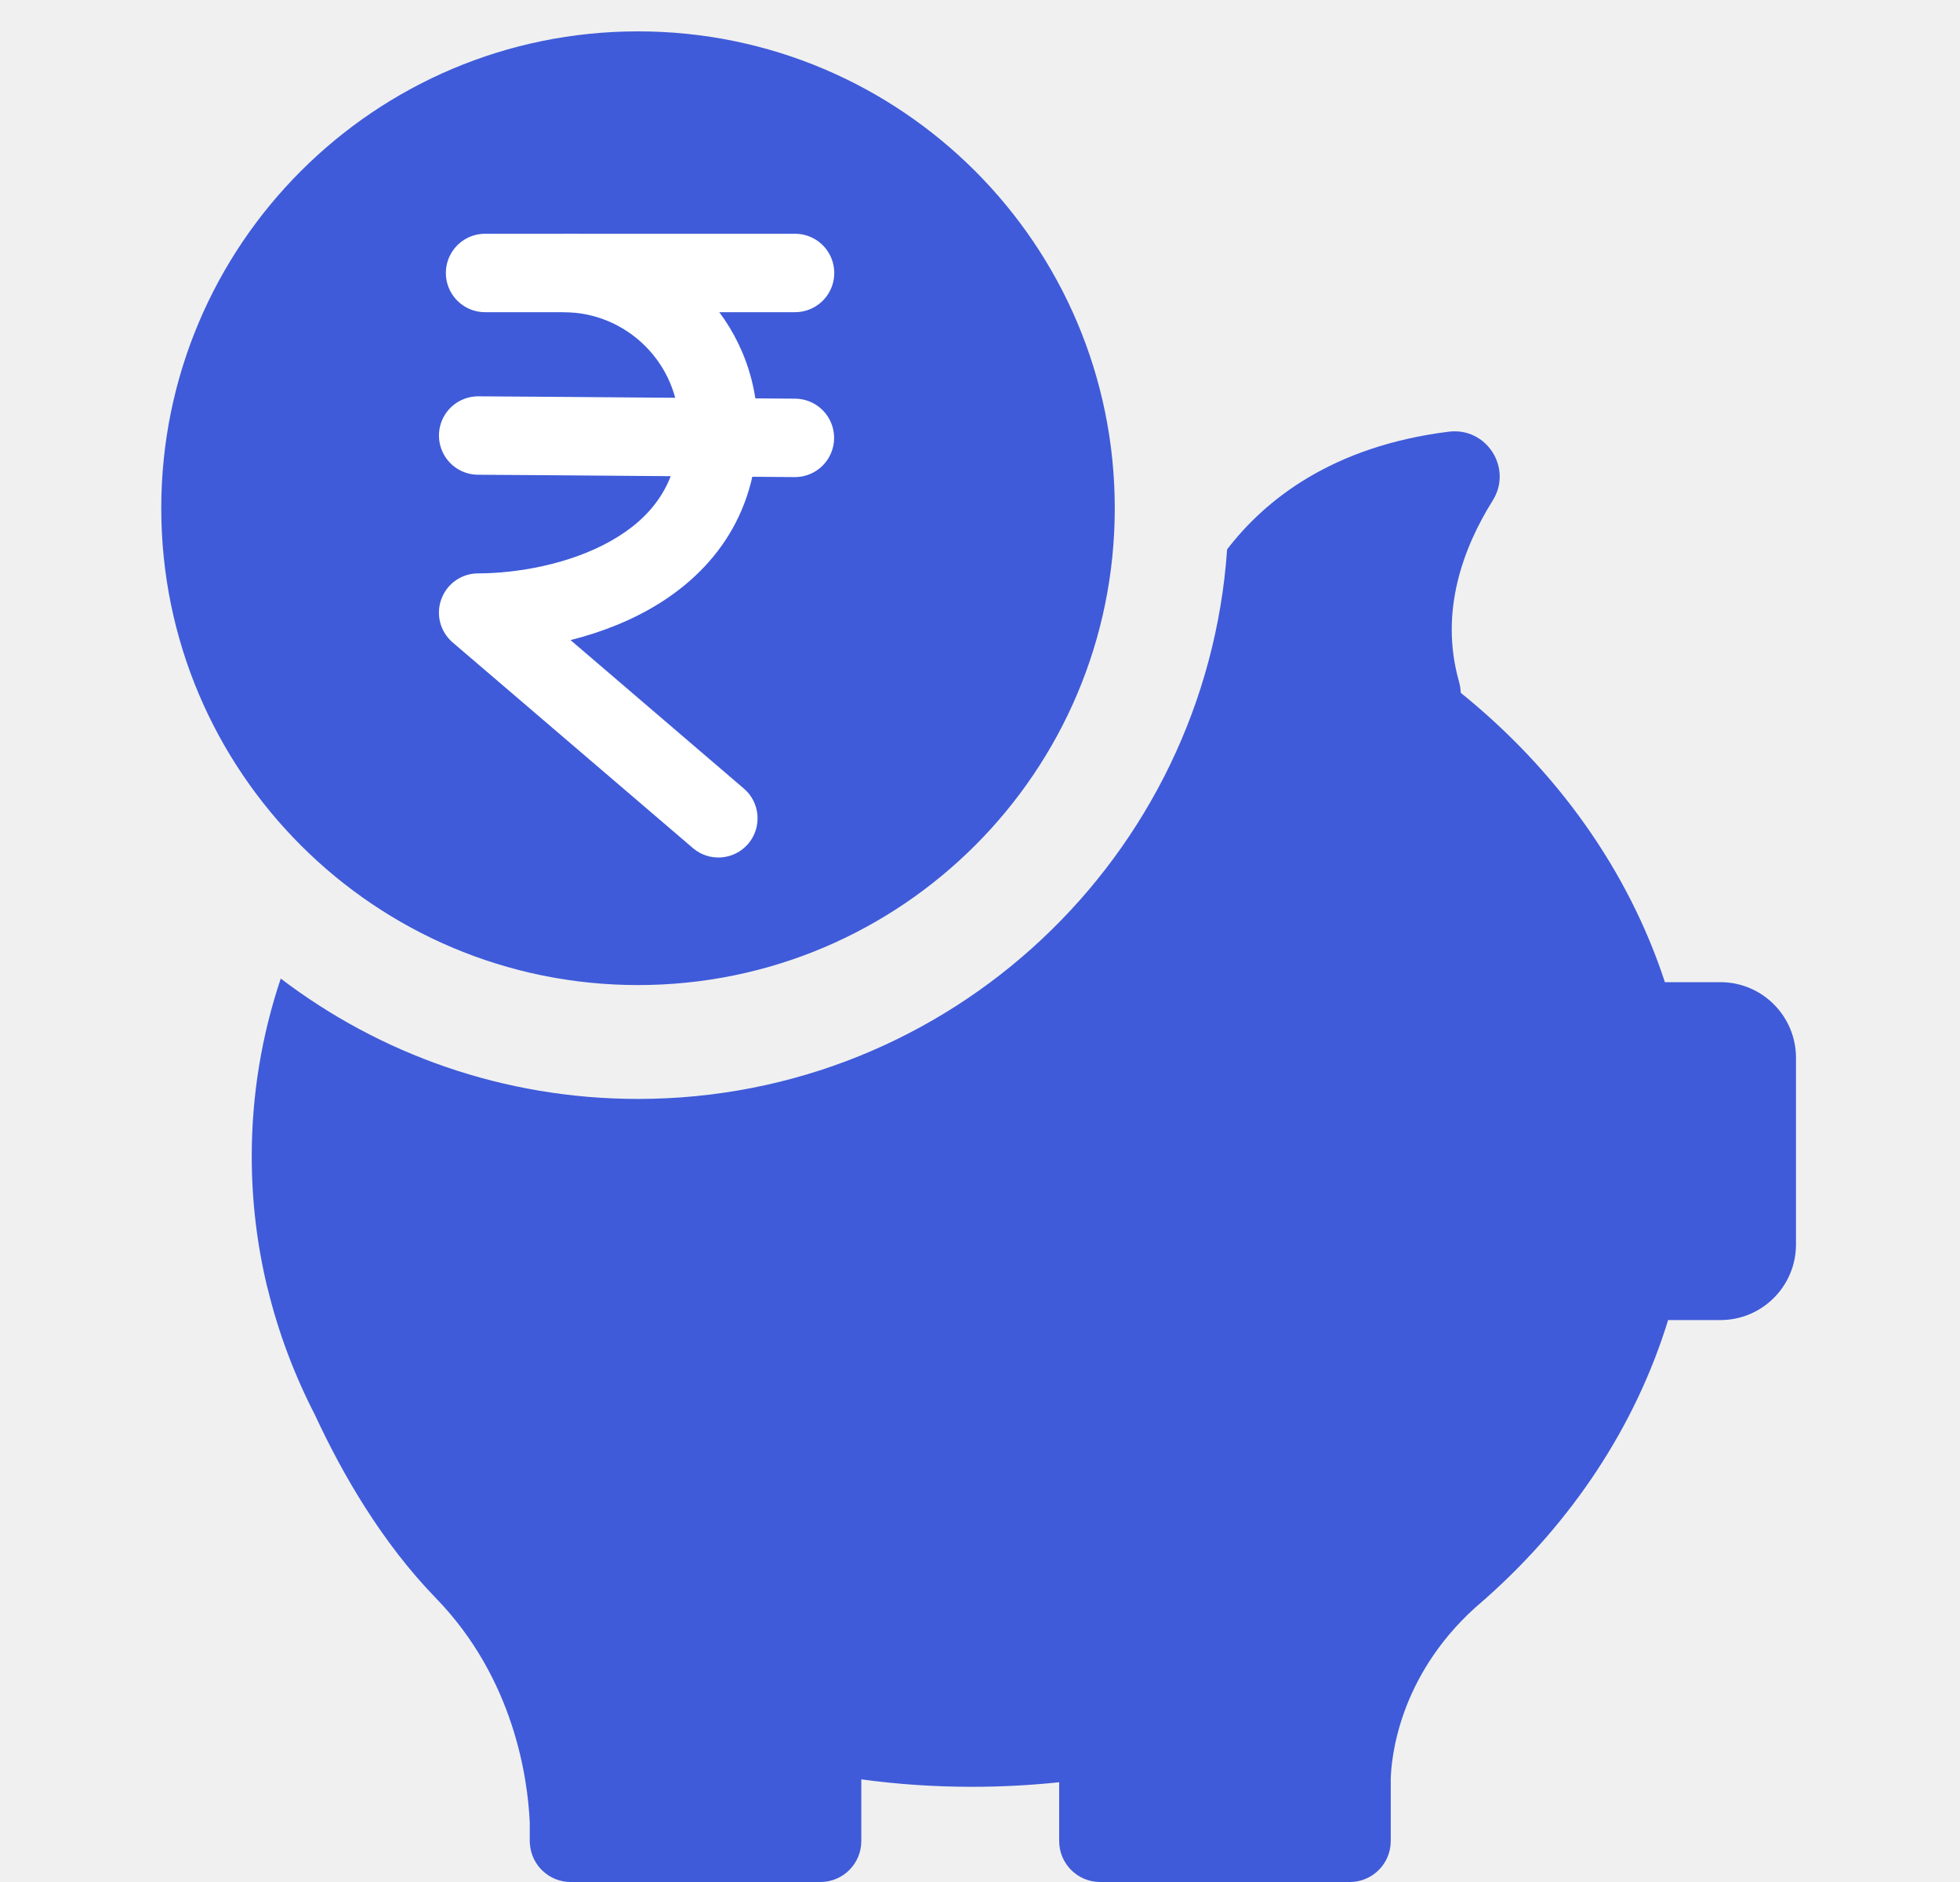
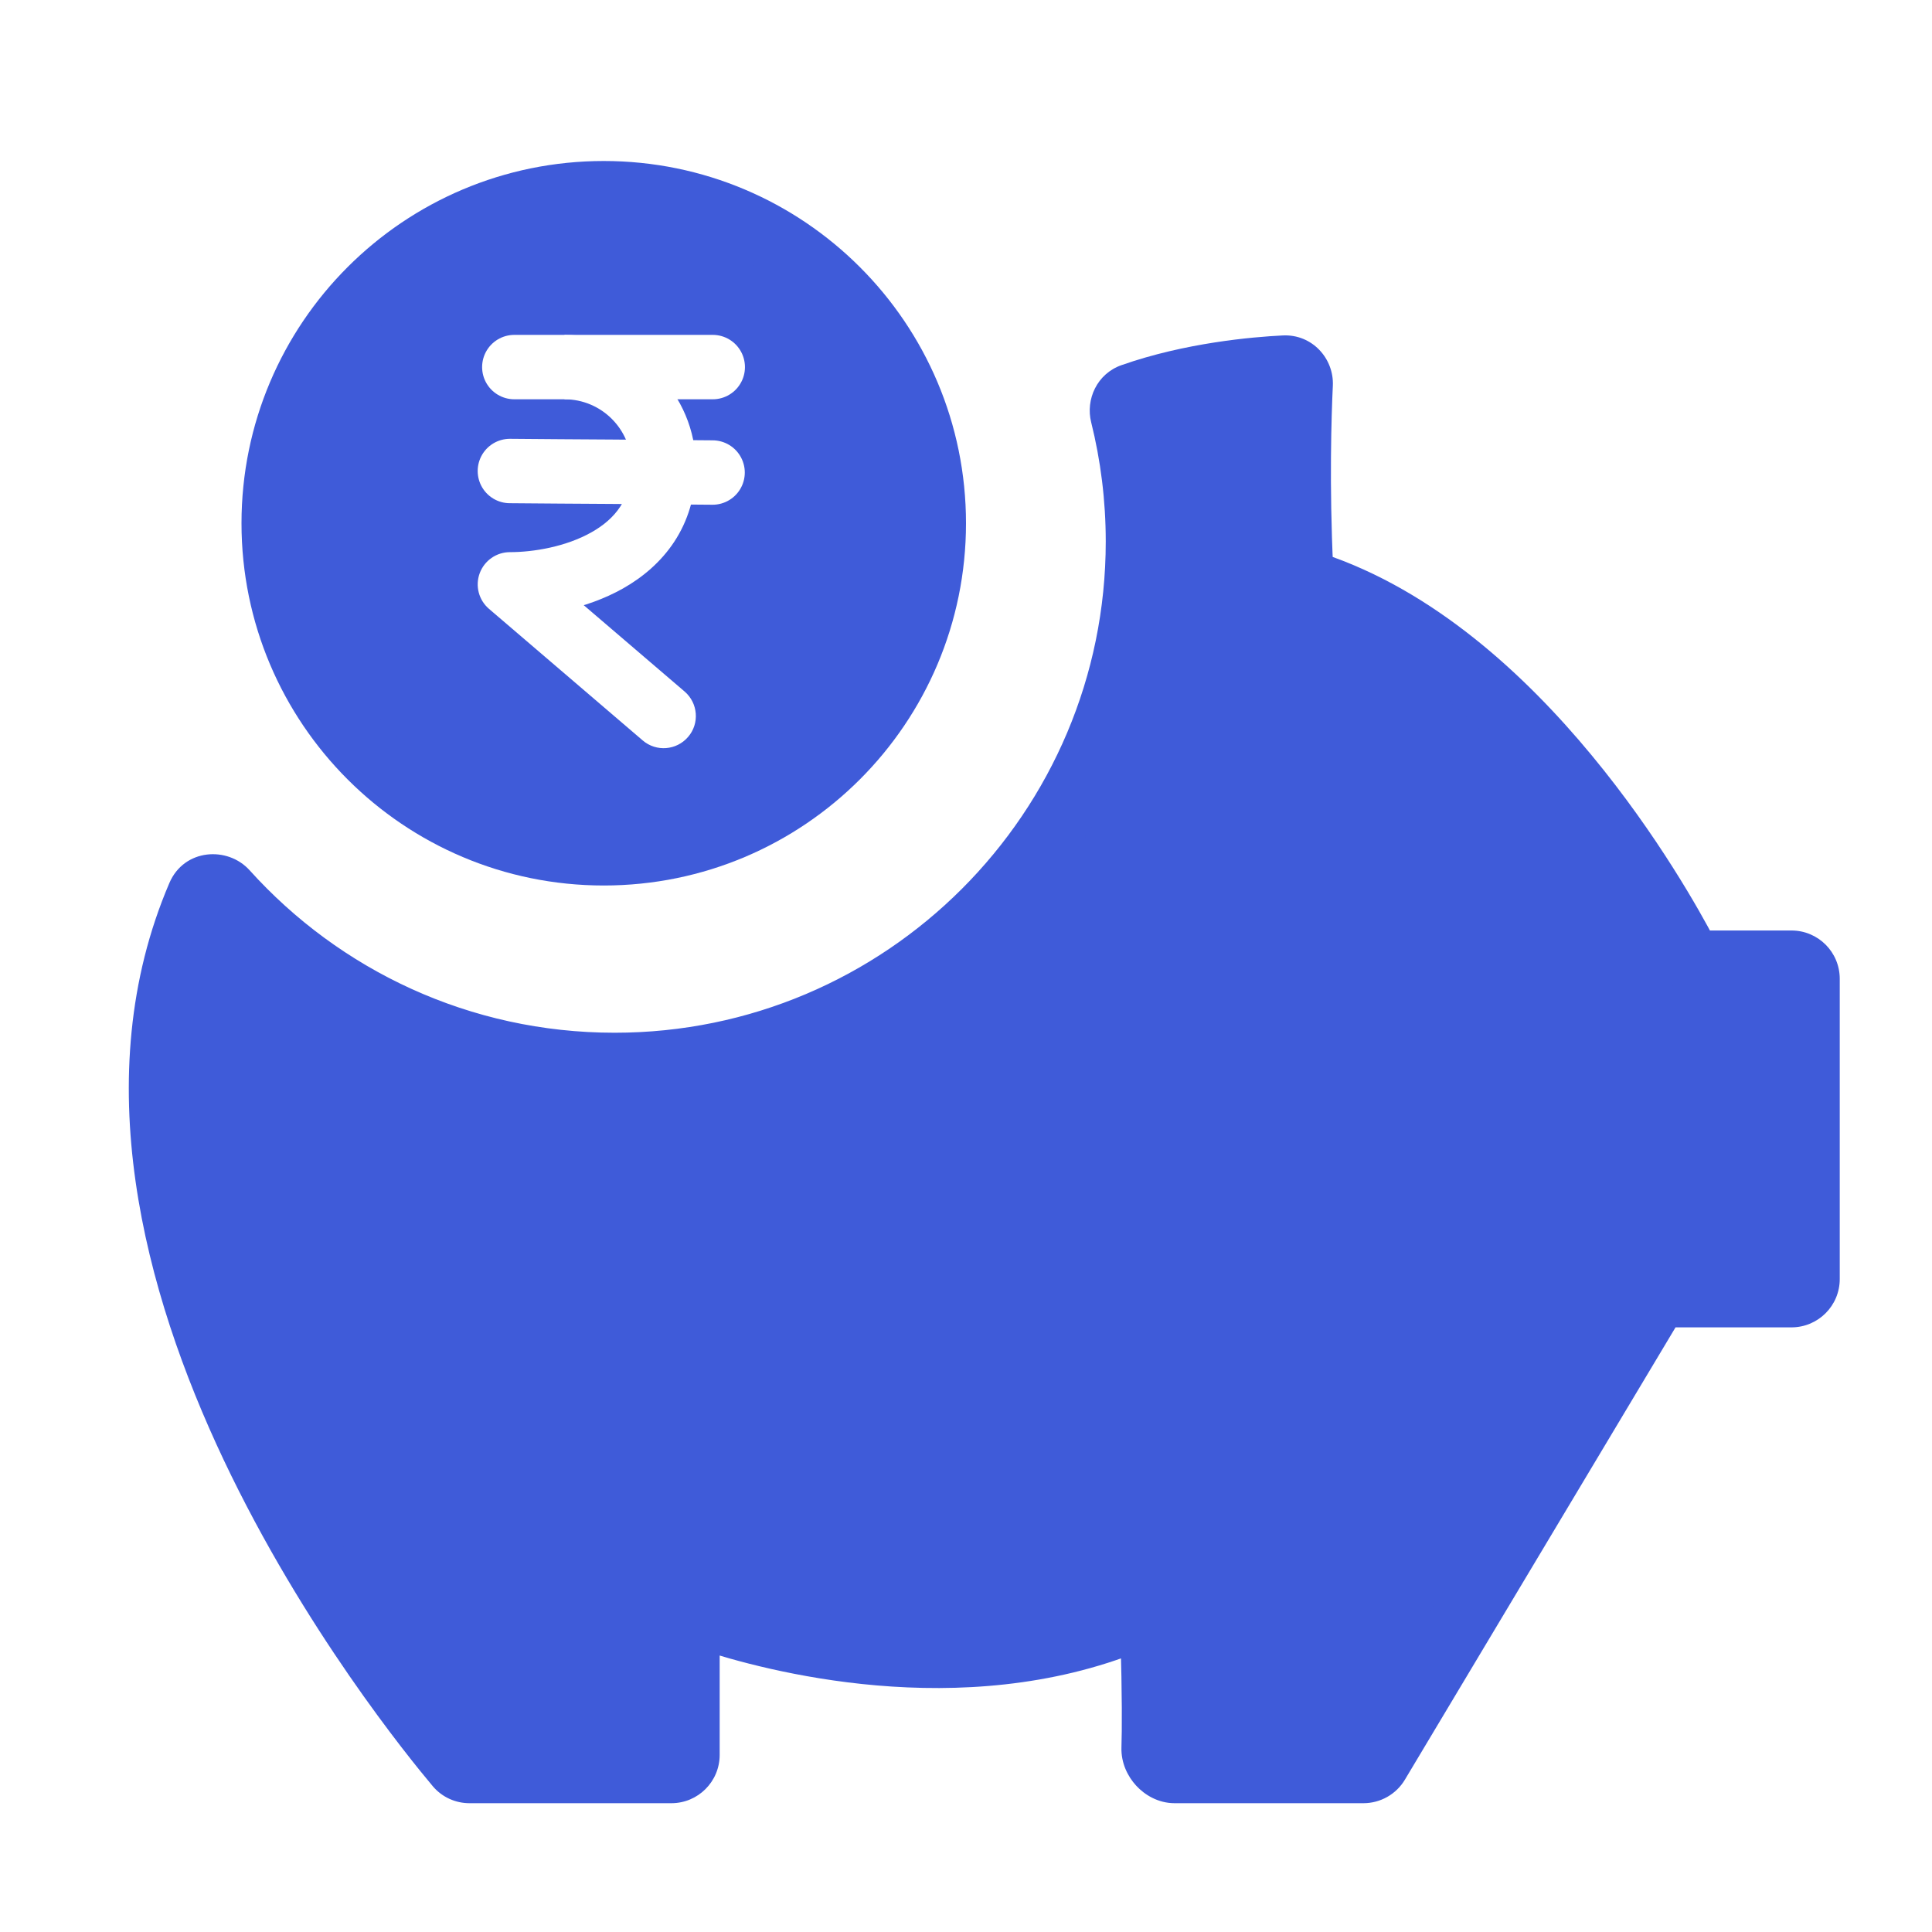
- <svg xmlns="http://www.w3.org/2000/svg" width="25" height="24" viewBox="0 0 25 24" fill="none">
-   <path d="M22.908 13.49V15.869C22.908 16.402 22.477 16.834 21.944 16.834H21.277C20.86 18.192 20.048 19.408 18.954 20.381L18.956 20.38C18.95 20.385 18.945 20.39 18.939 20.394C18.899 20.43 18.857 20.466 18.815 20.502C17.835 21.39 17.745 22.429 17.739 22.691V23.478C17.739 23.766 17.506 24 17.217 24H14.032C13.744 24 13.51 23.766 13.51 23.478V22.728C13.146 22.766 12.776 22.786 12.4 22.786C11.919 22.786 11.447 22.754 10.986 22.691V23.478C10.986 23.766 10.753 24 10.464 24H7.279C7.003 24 6.777 23.785 6.759 23.513C6.759 23.513 6.758 23.512 6.758 23.509C6.758 23.498 6.757 23.488 6.757 23.478V23.241C6.732 22.69 6.562 21.411 5.56 20.38C4.87 19.67 4.365 18.794 4.019 18.047C3.756 17.537 3.553 17 3.416 16.44C3.411 16.424 3.409 16.416 3.409 16.416C3.279 15.876 3.211 15.318 3.211 14.745C3.211 13.958 3.34 13.198 3.581 12.479C4.846 13.442 6.425 14.014 8.138 14.014C12.121 14.014 15.382 10.921 15.652 7.006C16.133 6.378 16.988 5.691 18.479 5.505C18.963 5.445 19.298 5.972 19.039 6.384C18.67 6.973 18.354 7.795 18.61 8.693C18.623 8.741 18.63 8.788 18.632 8.835C19.852 9.82 20.766 11.09 21.236 12.525H21.237H21.944C22.477 12.525 22.908 12.958 22.908 13.49ZM14.219 6.481C14.219 9.84 11.496 12.562 8.138 12.562C4.78 12.562 2.057 9.84 2.057 6.481C2.057 3.123 4.779 0.4 8.138 0.4C11.496 0.4 14.219 3.123 14.219 6.481Z" fill="#3F5BD9" />
-   <path d="M6.187 3.481H8.164H10.141" stroke="white" stroke-linecap="round" />
-   <path d="M6.099 5.554L7.109 5.561L8.119 5.569L10.139 5.584" stroke="white" stroke-linecap="round" />
-   <path d="M6.099 7.812V7.312C5.889 7.312 5.702 7.442 5.63 7.639C5.557 7.835 5.614 8.056 5.773 8.192L6.099 7.812ZM8.838 10.815C9.048 10.995 9.363 10.97 9.543 10.761C9.722 10.551 9.698 10.235 9.488 10.056L8.838 10.815ZM8.663 5.457C8.663 6.169 8.304 6.609 7.794 6.897C7.261 7.199 6.586 7.312 6.099 7.312V8.312C6.702 8.312 7.56 8.178 8.286 7.768C9.036 7.344 9.663 6.607 9.663 5.457H8.663ZM7.186 3.981C8.002 3.981 8.663 4.642 8.663 5.457H9.663C9.663 4.09 8.554 2.981 7.186 2.981V3.981ZM5.773 8.192L8.838 10.815L9.488 10.056L6.424 7.432L5.773 8.192Z" fill="white" />
+ <svg xmlns="http://www.w3.org/2000/svg" width="24" height="24" viewBox="0 0 24 24" fill="none">
+   <rect width="24" height="24" fill="white" />
+   <circle cx="7.5" cy="6.5" r="4.1" fill="#3F5BD9" stroke="#3F5BD9" stroke-width="0.8" />
+   <path d="M6.389 4.56H7.622H8.854" stroke="white" stroke-width="0.8" stroke-linecap="round" />
+   <path d="M6.334 5.851L6.964 5.856L7.593 5.86L8.852 5.87" stroke="white" stroke-width="0.8" stroke-linecap="round" />
+   <path d="M6.334 7.259V6.859C6.167 6.859 6.017 6.964 5.959 7.121C5.901 7.278 5.947 7.454 6.074 7.563L6.334 7.259ZM7.984 9.198C8.152 9.342 8.404 9.322 8.548 9.154C8.692 8.987 8.672 8.734 8.504 8.59L7.984 9.198ZM7.844 5.792C7.844 6.196 7.644 6.445 7.348 6.612C7.032 6.791 6.628 6.859 6.334 6.859V7.659C6.721 7.659 7.272 7.574 7.741 7.309C8.23 7.032 8.644 6.547 8.644 5.792H7.844ZM7.012 4.96C7.472 4.96 7.844 5.333 7.844 5.792H8.644C8.644 4.89 7.913 4.16 7.012 4.16V4.96ZM6.074 7.563L7.984 9.198L8.504 8.59L6.594 6.955L6.074 7.563Z" fill="white" />
+   <path fill-rule="evenodd" clip-rule="evenodd" d="M7.635 13.229C11.225 13.229 14.136 10.318 14.136 6.727C14.136 6.183 14.069 5.654 13.943 5.149C13.918 5.05 13.969 4.946 14.066 4.912C14.803 4.654 15.587 4.585 15.955 4.567C16.071 4.561 16.163 4.658 16.157 4.773C16.139 5.158 16.112 6.023 16.162 7.071C16.166 7.156 16.223 7.228 16.304 7.254C18.871 8.104 20.615 11.223 20.943 11.849C20.978 11.917 21.047 11.959 21.124 11.959H22.254C22.365 11.959 22.454 12.048 22.454 12.159V15.889C22.454 15.999 22.365 16.089 22.254 16.089H20.701C20.63 16.089 20.565 16.126 20.529 16.186L17.109 21.903C17.073 21.963 17.008 22 16.937 22H14.592C14.454 22 14.327 21.857 14.331 21.719C14.338 21.487 14.34 21.068 14.319 20.317C14.315 20.173 14.164 20.08 14.03 20.134C11.923 20.988 9.604 20.368 8.818 20.11C8.683 20.065 8.54 20.165 8.54 20.307V21.8C8.54 21.91 8.451 22 8.34 22H5.832C5.774 22 5.72 21.976 5.683 21.932C5.111 21.253 0.544 15.627 2.472 11.126C2.529 10.993 2.707 10.971 2.804 11.079C3.994 12.399 5.717 13.229 7.635 13.229Z" fill="#3F5BD9" />
+   <path d="M2.804 11.079L2.507 11.347L2.804 11.079ZM5.683 21.932L5.377 22.19L5.683 21.932ZM8.818 20.11L8.943 19.73L8.818 20.11ZM14.319 20.317L13.919 20.328L14.319 20.317ZM14.03 20.134L14.181 20.505L14.03 20.134ZM14.331 21.719L14.731 21.731L14.331 21.719ZM20.529 16.186L20.872 16.392L20.529 16.186ZM20.943 11.849L20.588 12.035L20.943 11.849ZM16.162 7.071L15.762 7.09L16.162 7.071ZM16.304 7.254L16.178 7.634L16.304 7.254ZM16.157 4.773L16.557 4.792L16.157 4.773ZM13.943 5.149L14.331 5.052L13.943 5.149ZM14.066 4.912L14.198 5.29L14.066 4.912ZM13.736 6.727C13.736 10.097 11.004 12.829 7.635 12.829V13.629C11.446 13.629 14.536 10.539 14.536 6.727H13.736ZM13.555 5.246C13.673 5.72 13.736 6.216 13.736 6.727H14.536C14.536 6.15 14.465 5.589 14.331 5.052L13.555 5.246ZM15.935 4.167C15.553 4.186 14.724 4.258 13.934 4.535L14.198 5.29C14.882 5.051 15.621 4.984 15.975 4.966L15.935 4.167ZM16.561 7.052C16.512 6.021 16.539 5.168 16.557 4.792L15.758 4.755C15.739 5.147 15.711 6.026 15.762 7.09L16.561 7.052ZM21.297 11.663C21.126 11.337 20.594 10.375 19.771 9.381C18.955 8.394 17.818 7.334 16.429 6.875L16.178 7.634C17.357 8.024 18.376 8.949 19.155 9.891C19.928 10.826 20.431 11.735 20.588 12.035L21.297 11.663ZM22.254 11.559H21.124V12.359H22.254V11.559ZM22.854 15.889V12.159H22.054V15.889H22.854ZM20.701 16.489H22.254V15.689H20.701V16.489ZM17.452 22.108L20.872 16.392L20.186 15.981L16.766 21.697L17.452 22.108ZM14.592 22.4H16.937V21.6H14.592V22.4ZM13.919 20.328C13.94 21.076 13.938 21.486 13.931 21.707L14.731 21.731C14.738 21.488 14.739 21.061 14.719 20.306L13.919 20.328ZM8.693 20.489C9.494 20.753 11.933 21.415 14.181 20.505L13.88 19.763C11.913 20.56 9.713 19.983 8.943 19.73L8.693 20.489ZM8.94 21.8V20.307H8.14V21.8H8.94ZM5.832 22.4H8.34V21.6H5.832V22.4ZM2.104 10.969C1.071 13.381 1.792 16.049 2.778 18.134C3.772 20.233 5.082 21.839 5.377 22.19L5.989 21.674C5.712 21.346 4.452 19.8 3.501 17.791C2.544 15.768 1.945 13.372 2.839 11.284L2.104 10.969ZM7.635 12.829C5.835 12.829 4.218 12.05 3.101 10.811L2.507 11.347C3.77 12.747 5.599 13.629 7.635 13.629V12.829ZM2.839 11.284C2.808 11.357 2.74 11.4 2.677 11.408C2.617 11.417 2.552 11.396 2.507 11.347L3.101 10.811C2.828 10.508 2.287 10.541 2.104 10.969L2.839 11.284ZM5.832 21.6C5.887 21.6 5.947 21.624 5.989 21.674L5.377 22.19C5.494 22.328 5.662 22.4 5.832 22.4V21.6ZM8.14 21.8C8.14 21.689 8.23 21.6 8.34 21.6V22.4C8.672 22.4 8.94 22.131 8.94 21.8H8.14ZM8.943 19.73C8.559 19.603 8.14 19.883 8.14 20.307H8.94C8.94 20.448 8.808 20.527 8.693 20.489L8.943 19.73ZM14.719 20.306C14.707 19.865 14.255 19.611 13.88 19.763L14.181 20.505C14.072 20.548 13.923 20.481 13.919 20.328L14.719 20.306ZM14.592 21.6C14.661 21.6 14.695 21.632 14.703 21.64C14.71 21.649 14.732 21.676 14.731 21.731L13.931 21.707C13.925 21.9 14.009 22.068 14.114 22.182C14.219 22.296 14.386 22.4 14.592 22.4V21.6ZM16.766 21.697C16.802 21.637 16.867 21.6 16.937 21.6V22.4C17.148 22.4 17.344 22.289 17.452 22.108L16.766 21.697ZM20.701 15.689C20.489 15.689 20.294 15.8 20.186 15.981L20.872 16.392C20.836 16.452 20.771 16.489 20.701 16.489V15.689ZM22.054 15.889C22.054 15.778 22.144 15.689 22.254 15.689V16.489C22.586 16.489 22.854 16.22 22.854 15.889H22.054ZM22.254 12.359C22.144 12.359 22.054 12.269 22.054 12.159H22.854C22.854 11.827 22.586 11.559 22.254 11.559V12.359ZM20.588 12.035C20.693 12.234 20.898 12.359 21.124 12.359V11.559C21.197 11.559 21.264 11.6 21.297 11.663L20.588 12.035ZM15.762 7.09C15.775 7.349 15.949 7.558 16.178 7.634L16.429 6.875C16.498 6.897 16.557 6.963 16.561 7.052L15.762 7.09ZM15.975 4.966C15.841 4.973 15.753 4.861 15.758 4.755L16.557 4.792C16.573 4.455 16.301 4.149 15.935 4.167L15.975 4.966ZM14.331 5.052C14.352 5.137 14.312 5.25 14.198 5.29L13.934 4.535C13.626 4.642 13.484 4.963 13.555 5.246L14.331 5.052Z" fill="#3F5BD9" />
</svg>
